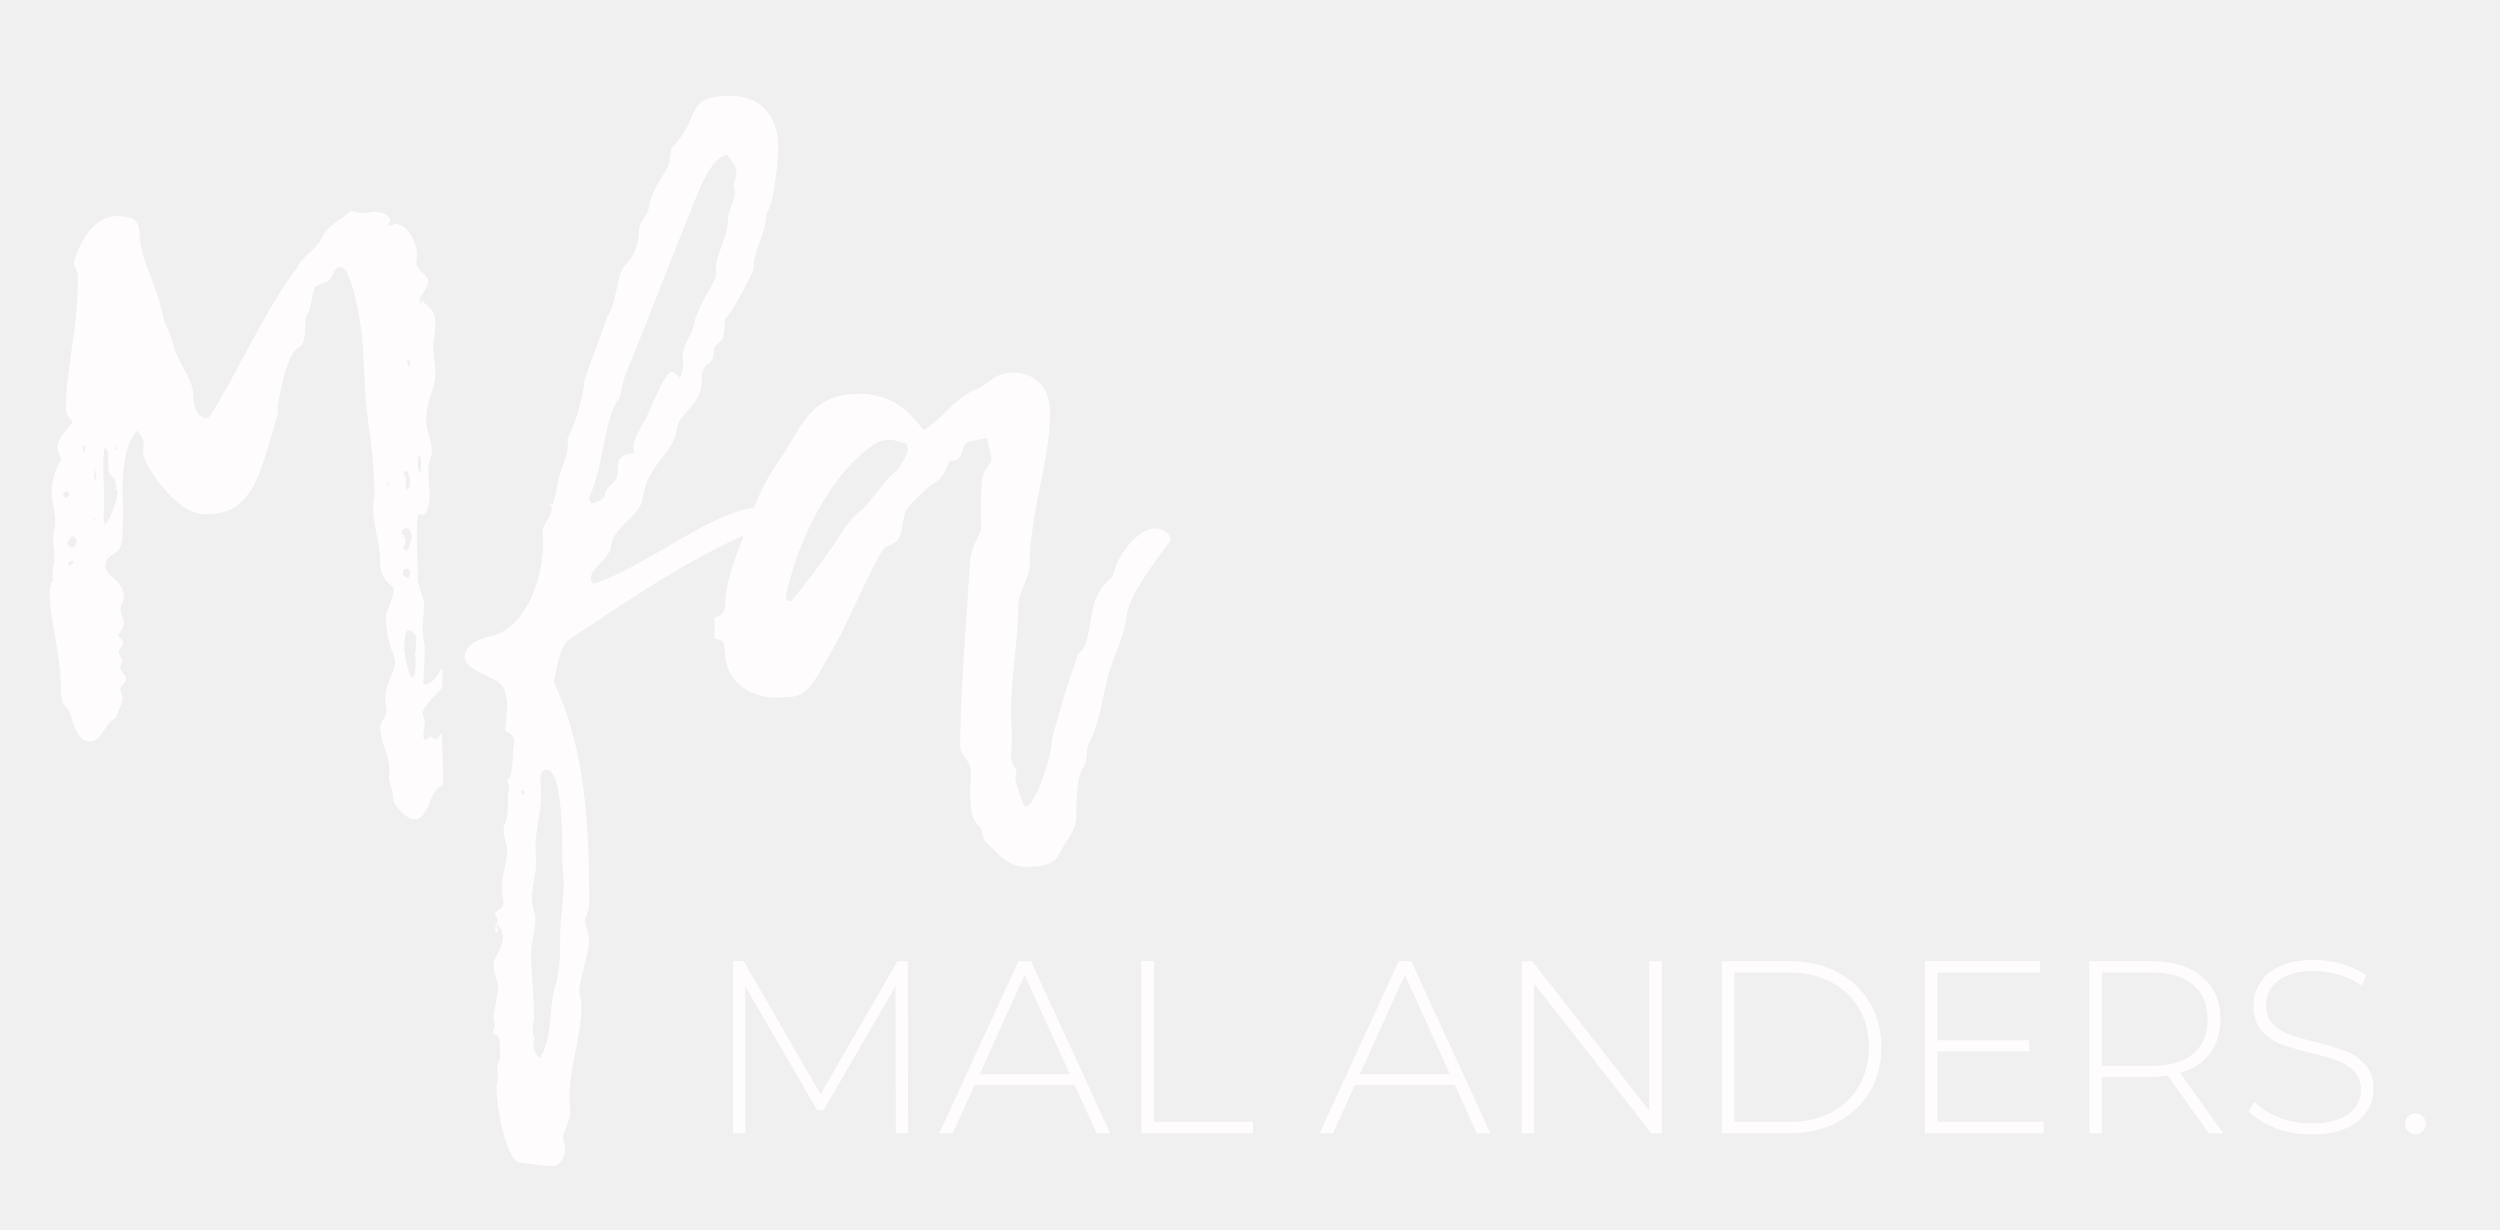
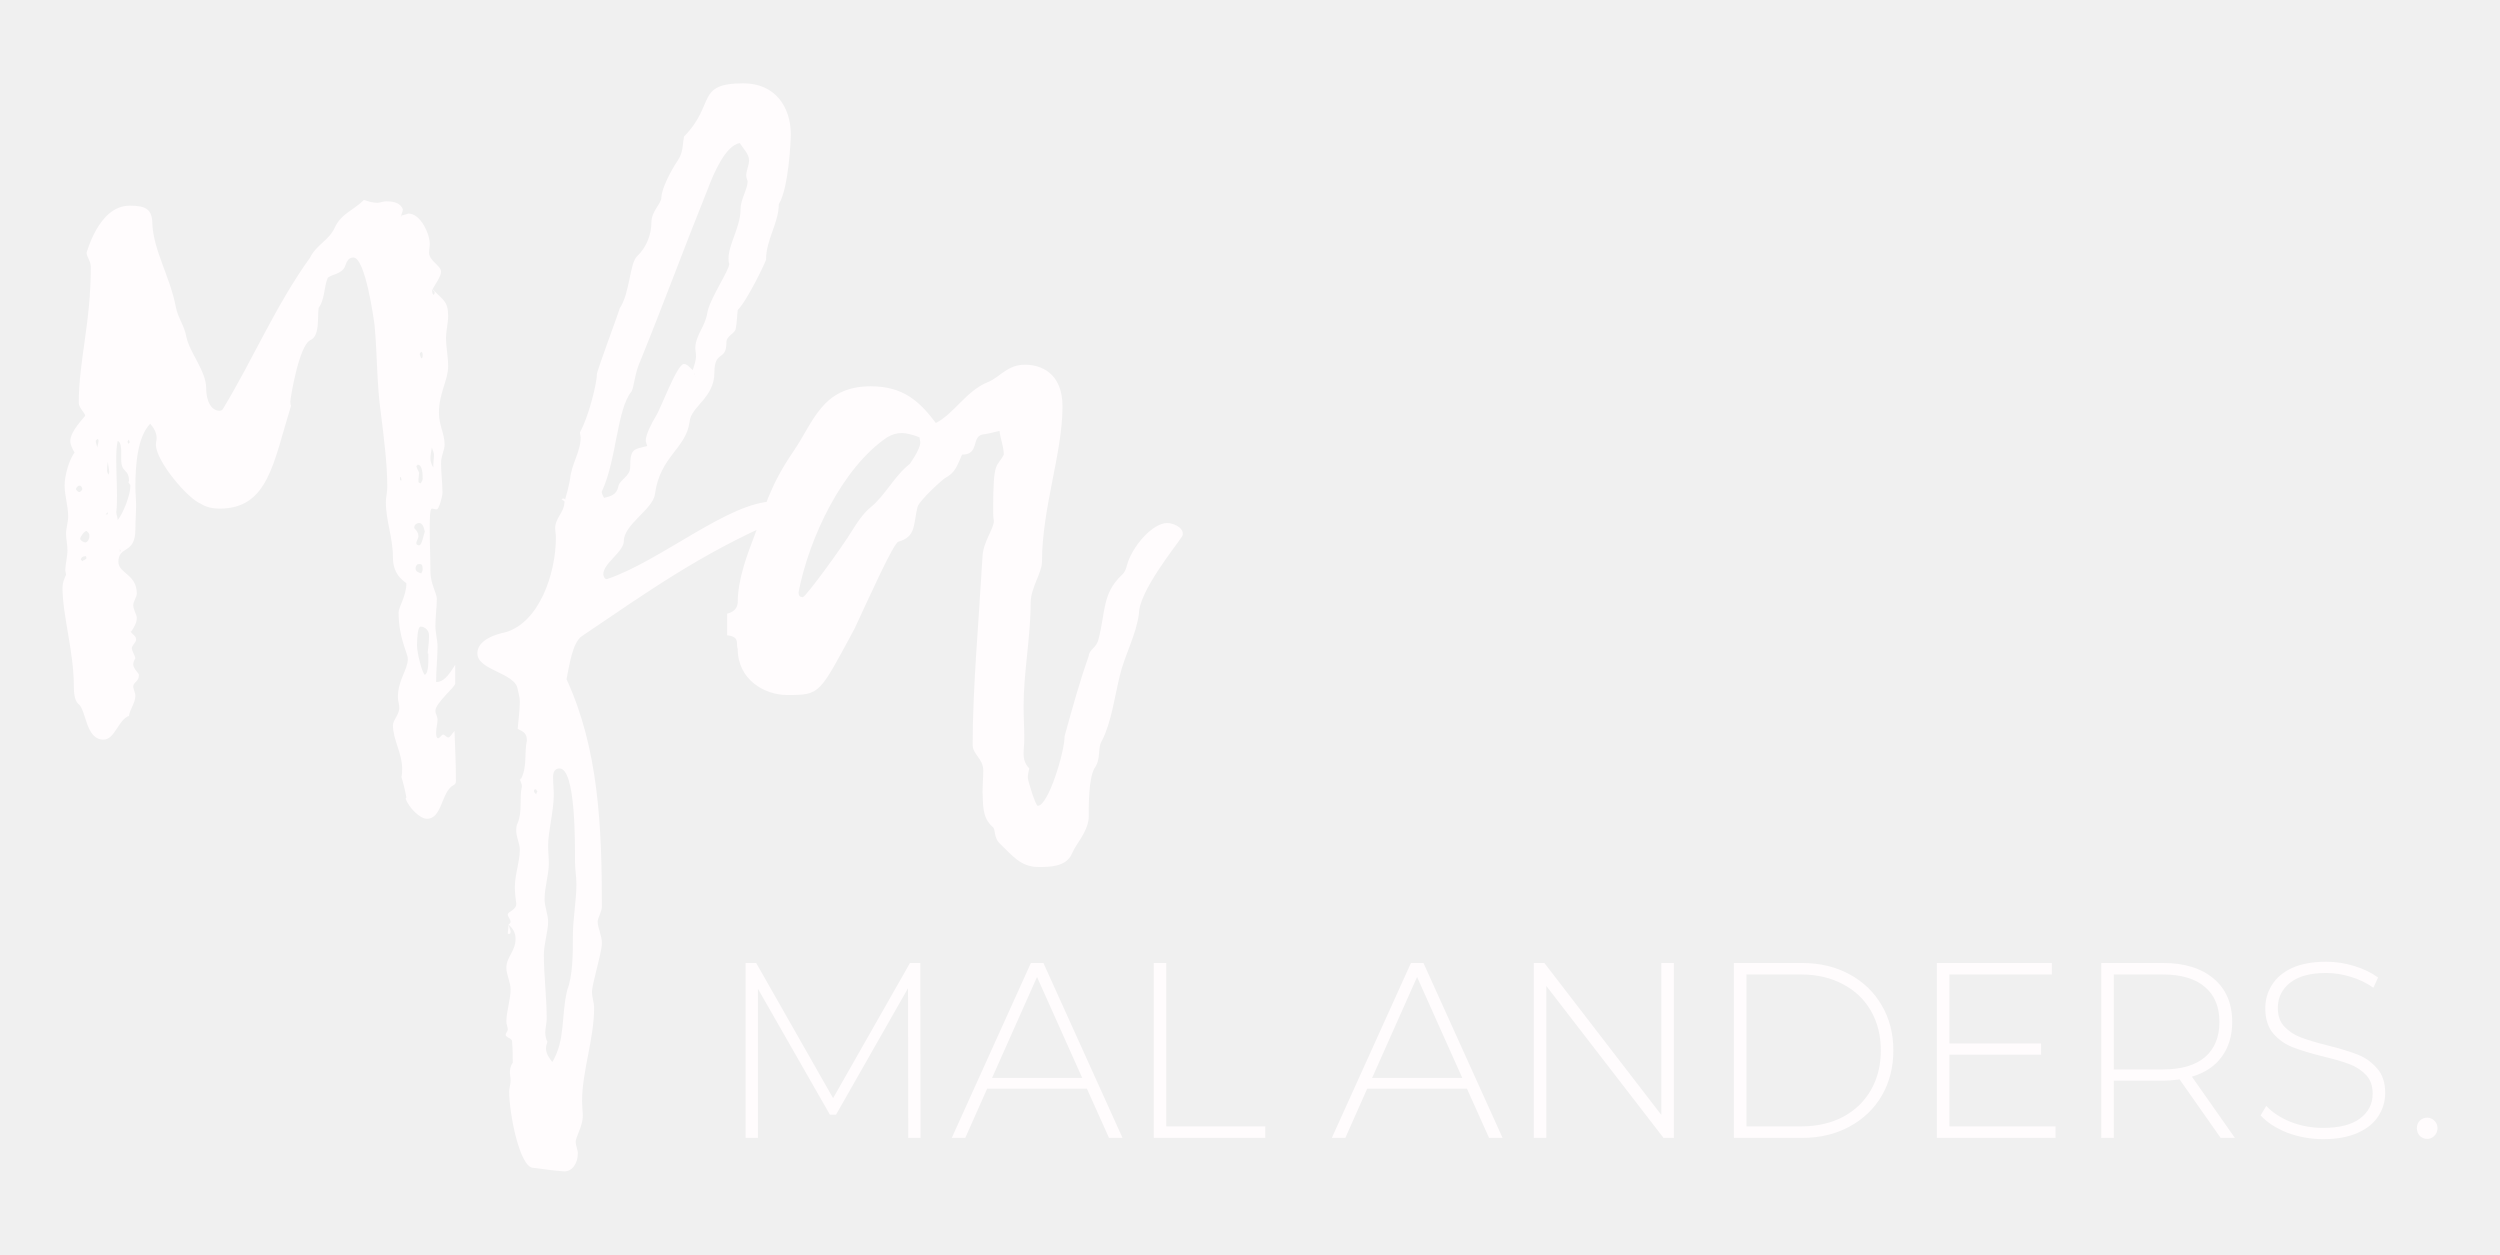
- <svg xmlns="http://www.w3.org/2000/svg" width="1017" height="500" viewBox="0 0 1017 500" fill="none">
-   <g clip-path="url(#clip0)">
-     <path d="M364.4 461L364.3 401.1L335 451.7H332.5L303.2 401.3V461H298.2V391H302.5L333.8 445.1L365.1 391H369.3L369.4 461H364.4ZM437.105 441.3H396.505L387.605 461H382.105L414.305 391H419.405L451.605 461H446.105L437.105 441.3ZM435.205 437L416.805 396.6L398.505 437H435.205ZM464.313 391H469.413V456.4H509.713V461H464.313V391ZM591.793 441.3H551.193L542.293 461H536.793L568.993 391H574.093L606.293 461H600.793L591.793 441.3ZM589.893 437L571.493 396.6L553.193 437H589.893ZM676.001 391V461H671.801L624.101 400.2V461H619.001V391H623.301L670.901 451.8V391H676.001ZM700.446 391H728.146C735.413 391 741.846 392.5 747.446 395.5C753.113 398.5 757.513 402.667 760.646 408C763.779 413.267 765.346 419.267 765.346 426C765.346 432.733 763.779 438.767 760.646 444.1C757.513 449.367 753.113 453.5 747.446 456.5C741.846 459.5 735.413 461 728.146 461H700.446V391ZM727.746 456.4C734.213 456.4 739.913 455.133 744.846 452.6C749.779 450 753.579 446.4 756.246 441.8C758.913 437.2 760.246 431.933 760.246 426C760.246 420.067 758.913 414.8 756.246 410.2C753.579 405.6 749.779 402.033 744.846 399.5C739.913 396.9 734.213 395.6 727.746 395.6H705.546V456.4H727.746ZM831.363 456.4V461H783.063V391H829.863V395.6H788.163V423.2H825.463V427.7H788.163V456.4H831.363ZM898.558 461L881.858 437.6C879.391 437.933 877.124 438.1 875.058 438.1H855.058V461H849.958V391H875.058C883.858 391 890.758 393.1 895.758 397.3C900.758 401.433 903.258 407.2 903.258 414.6C903.258 420.133 901.824 424.8 898.958 428.6C896.158 432.333 892.124 434.967 886.858 436.5L904.358 461H898.558ZM875.058 433.6C882.524 433.6 888.224 431.967 892.158 428.7C896.091 425.367 898.058 420.667 898.058 414.6C898.058 408.533 896.091 403.867 892.158 400.6C888.224 397.267 882.524 395.6 875.058 395.6H855.058V433.6H875.058ZM940.33 461.5C935.197 461.5 930.297 460.633 925.63 458.9C921.03 457.1 917.43 454.8 914.83 452L917.13 448.2C919.597 450.8 922.897 452.933 927.03 454.6C931.23 456.2 935.63 457 940.23 457C946.897 457 951.93 455.733 955.33 453.2C958.73 450.667 960.43 447.367 960.43 443.3C960.43 440.167 959.53 437.667 957.73 435.8C955.93 433.933 953.697 432.5 951.03 431.5C948.364 430.5 944.764 429.467 940.23 428.4C935.097 427.133 930.964 425.9 927.83 424.7C924.764 423.5 922.13 421.667 919.93 419.2C917.797 416.667 916.73 413.3 916.73 409.1C916.73 405.7 917.63 402.6 919.43 399.8C921.23 396.933 923.964 394.667 927.63 393C931.364 391.333 935.997 390.5 941.53 390.5C945.397 390.5 949.197 391.067 952.93 392.2C956.664 393.333 959.897 394.867 962.63 396.8L960.73 400.9C957.93 398.967 954.83 397.5 951.43 396.5C948.097 395.5 944.797 395 941.53 395C935.064 395 930.164 396.3 926.83 398.9C923.497 401.5 921.83 404.867 921.83 409C921.83 412.133 922.73 414.633 924.53 416.5C926.33 418.367 928.564 419.8 931.23 420.8C933.897 421.8 937.53 422.867 942.13 424C947.264 425.267 951.364 426.5 954.43 427.7C957.497 428.9 960.097 430.733 962.23 433.2C964.43 435.6 965.53 438.867 965.53 443C965.53 446.4 964.597 449.5 962.73 452.3C960.93 455.1 958.13 457.333 954.33 459C950.53 460.667 945.864 461.5 940.33 461.5ZM982.621 461.4C981.488 461.4 980.488 461 979.621 460.2C978.821 459.333 978.421 458.3 978.421 457.1C978.421 455.9 978.821 454.9 979.621 454.1C980.488 453.3 981.488 452.9 982.621 452.9C983.754 452.9 984.721 453.3 985.521 454.1C986.388 454.9 986.821 455.9 986.821 457.1C986.821 458.3 986.388 459.333 985.521 460.2C984.721 461 983.754 461.4 982.621 461.4Z" fill="#fffcfd" />
-     <path d="M179.712 298.152C178.56 299.304 177.984 300.744 177.12 300.744C176.544 300.744 175.68 299.592 175.104 299.592C174.528 299.592 173.664 301.032 173.088 301.032C172.512 301.032 172.224 300.456 172.224 298.728C172.224 297 172.8 295.272 172.8 293.544C172.8 292.392 171.936 291.24 171.936 290.088C171.936 286.92 180 280.584 180 279.144C180 277.128 180 274.824 180 271.656C177.12 276.264 175.104 278.568 172.224 278.568C172.224 273.384 172.8 269.064 172.8 264.456C172.8 261.576 171.936 258.984 171.936 256.104C171.936 252.648 172.512 248.616 172.512 245.16C172.512 243.144 169.92 239.112 169.92 234.504C169.92 228.744 169.632 224.136 169.632 217.512C169.632 213.768 169.632 209.16 170.496 209.16C171.072 209.16 171.648 209.448 172.512 209.448C173.376 209.448 174.816 204.264 174.816 202.824C174.816 198.504 174.24 195.048 174.24 191.016C174.24 187.848 175.68 185.832 175.68 183.528C175.68 179.208 173.376 175.752 173.376 170.856C173.376 162.792 177.12 157.896 177.12 152.136C177.12 148.392 176.256 144.36 176.256 140.904C176.256 138.024 177.12 135.144 177.12 131.976C177.12 125.928 174.816 125.64 170.784 121.32C171.936 119.304 174.24 116.136 174.24 114.408C174.24 111.816 169.344 110.088 169.344 106.632C169.344 105.768 169.632 104.328 169.632 103.176C169.632 99.144 165.888 91.08 160.992 91.08C160.128 91.368 158.976 91.656 157.824 91.944C158.112 91.944 158.112 91.944 158.112 92.232H157.824C158.112 91.368 158.688 90.216 158.688 89.352C157.536 86.472 154.368 86.184 151.776 86.184C150.624 86.184 149.472 86.76 148.32 86.76C146.304 86.76 144.576 86.184 142.848 85.608C138.816 89.64 133.632 91.08 131.04 96.552C128.736 101.736 123.552 103.464 120.96 108.648C106.848 127.944 97.632 149.544 85.536 169.128C85.248 169.704 84.672 169.992 84.096 169.992C80.928 169.992 78.624 166.536 78.624 160.776C78.624 154.152 71.712 146.376 70.56 140.328C69.696 135.72 67.104 132.84 66.24 128.232C63.936 116.424 57.312 106.056 56.736 95.4C56.736 89.352 54.144 87.912 47.52 87.912C34.56 87.912 29.952 107.496 29.952 106.632C29.952 108.36 31.68 110.088 31.68 112.392C31.68 135.144 26.784 149.832 26.784 166.824C26.784 168.84 29.376 170.856 29.376 172.008C29.376 172.296 23.328 178.056 23.328 182.088C23.328 183.528 24.192 185.256 25.056 186.696C22.752 189.864 21.024 195.912 21.024 199.944C21.024 203.976 22.464 208.008 22.464 212.328C22.464 214.632 21.6 216.936 21.6 219.24C21.6 221.256 22.176 223.56 22.176 225.864C22.176 228.456 21.312 231.336 21.312 233.928C21.312 234.504 21.6 235.08 21.6 235.656C20.736 237.384 20.16 239.112 20.16 240.84C20.16 251.784 24.768 266.472 24.768 280.008C24.768 282.888 25.056 285.768 26.496 287.208C29.952 289.512 29.376 301.608 36.864 301.608C41.472 301.608 42.912 293.544 47.232 292.104C47.52 289.512 49.824 286.92 49.824 284.04C49.824 282.888 48.96 281.448 48.96 280.296C48.96 278.568 51.264 278.568 51.264 275.688C51.264 275.112 48.96 273.096 48.96 271.656C48.96 270.792 49.248 269.928 49.824 269.064C49.536 267.624 48.384 266.184 48.384 265.032C48.384 263.88 50.112 262.728 50.112 261.576C50.112 259.848 48.384 259.56 47.808 258.12L48.384 258.696L48.096 258.408C49.248 256.68 50.4 254.952 50.4 252.936C50.4 251.496 48.96 249.768 48.96 247.752C48.96 246.312 50.4 244.584 50.4 243.144C50.4 235.368 42.912 235.08 42.912 230.472C42.912 223.848 49.824 227.592 49.824 217.512C49.824 214.344 50.112 210.888 50.112 207.72C50.112 205.416 49.824 202.824 49.824 200.52C49.824 191.592 50.688 180.36 55.872 175.176C57.312 176.904 58.464 178.632 58.464 180.936C58.464 181.8 58.176 182.664 58.176 183.528C58.176 190.152 71.136 205.128 76.32 207.144C78.624 208.584 81.216 209.16 84.096 209.16C103.968 209.16 105.984 190.728 113.184 167.976C112.896 167.4 112.896 166.824 112.896 166.248C112.896 165.096 116.352 144.072 120.96 141.768C124.992 140.04 123.84 133.128 124.416 128.808C127.008 125.352 126.432 120.744 128.16 116.712C130.176 115.272 133.632 115.272 135.072 112.392C135.648 110.952 136.224 108.648 138.528 108.648C143.424 108.648 146.88 133.416 147.168 135.72C148.32 147.528 148.032 159.336 149.76 171.144C150.912 180.36 152.352 191.016 152.352 200.52C152.352 202.536 151.776 204.552 151.776 206.568C151.776 214.056 154.656 220.68 154.656 228.744C154.656 236.52 160.128 238.536 160.128 239.112C160.128 244.008 156.96 248.616 156.96 250.632C156.96 261.288 160.704 266.76 160.704 269.352C160.704 273.672 156.672 277.704 156.672 284.616C156.672 286.056 157.248 287.496 157.248 288.936C157.248 291.528 154.656 293.832 154.656 295.848C154.656 301.608 158.4 307.08 158.4 313.128C158.4 314.28 158.4 315.432 158.112 316.584C158.688 318.312 160.128 323.784 160.128 325.224V324.936C159.84 324.936 159.84 325.224 159.84 325.224C160.992 328.68 165.6 333.288 168.48 333.288C174.816 333.288 174.24 322.344 179.424 319.752C180 319.464 180.288 318.888 180.288 318.312C180.288 311.688 180 305.352 179.712 298.152ZM171.36 123.624C170.496 123.336 170.784 122.472 170.496 121.32C171.072 121.896 171.648 122.184 171.648 122.76C171.648 123.048 171.36 123.336 171.36 123.624ZM170.496 184.68C171.072 186.408 171.36 186.984 171.36 187.56C171.36 189 171.072 190.44 171.072 192.744C170.208 191.304 169.92 190.152 169.92 189C169.92 187.56 170.208 186.408 170.496 184.68ZM25.632 201.384C25.632 200.808 26.496 199.944 27.072 199.944C27.648 199.944 28.224 200.52 28.224 201.384C28.224 201.672 27.36 202.536 27.072 202.536C26.496 202.536 25.92 201.96 25.632 201.384ZM28.512 229.896C28.512 229.896 28.512 230.184 28.224 230.184C28.224 230.184 27.936 229.896 27.648 229.608C27.648 228.744 28.512 228.168 29.664 228.168C29.664 228.168 29.952 228.744 29.952 229.032C29.664 229.32 29.088 229.896 28.512 229.896ZM29.376 222.696C28.8 222.696 27.36 221.832 27.36 221.256C27.36 220.392 29.088 218.088 29.952 218.088C30.816 218.952 31.104 218.952 31.104 220.104C31.104 221.544 30.24 222.696 29.376 222.696ZM34.272 184.68C34.272 184.104 33.696 182.952 33.696 182.088C33.696 181.8 34.272 181.512 34.272 181.224C34.56 181.512 34.848 181.512 34.848 181.8C34.848 182.664 34.56 183.528 34.272 184.68ZM36.288 212.04H36.576H36.288ZM38.016 211.464C38.016 211.464 38.016 211.464 37.728 211.464C38.016 211.176 38.304 210.888 38.304 210.6C38.592 210.888 38.592 210.888 38.592 211.176C38.592 211.464 38.592 211.464 38.016 211.464ZM38.88 195.624C38.592 195.048 38.304 194.472 38.304 193.896C38.304 193.032 38.304 192.168 38.592 190.44C38.88 192.456 39.168 193.608 39.168 194.472C39.168 195.048 38.88 195.336 38.88 195.624ZM47.232 181.512C47.232 182.088 47.52 182.376 47.52 182.664C47.52 182.664 47.232 182.952 46.944 183.24C46.944 182.952 46.656 182.664 46.656 182.376C46.656 182.088 46.944 181.8 47.232 181.512ZM43.488 226.44C43.488 226.152 43.488 225.576 43.488 225.288C43.488 225.576 43.776 225.864 43.776 225.864C43.776 226.152 43.776 226.44 43.488 226.44ZM42.624 213.768C42.624 212.616 42.048 211.464 42.048 210.6C42.336 208.296 42.336 206.28 42.336 203.976C42.336 199.368 42.048 194.76 42.048 189.864C42.048 186.984 42.048 184.68 42.624 182.088C43.776 182.376 44.064 184.392 44.064 186.408C44.064 187.56 44.064 188.712 44.064 189.576C44.064 195.048 47.232 193.032 47.232 198.216L46.944 198.504C47.232 199.08 47.808 199.656 47.808 199.944C47.808 203.688 44.928 210.888 42.624 213.768ZM158.112 197.928C157.536 197.928 157.536 197.64 157.536 197.352C157.536 197.064 157.536 196.776 157.536 196.488C158.112 196.488 158.112 197.64 158.112 197.928ZM166.176 146.376C166.752 146.664 166.752 147.24 166.752 147.816C166.752 148.392 166.752 148.968 166.176 148.968C165.888 148.392 165.6 147.816 165.6 147.24C165.6 146.952 165.888 146.664 166.176 146.376ZM164.736 191.592C166.752 191.592 166.752 195.624 166.752 197.352C166.752 197.928 165.888 199.08 165.888 199.08C165.312 198.792 165.024 198.792 165.024 198.216C165.024 196.776 165.312 195.336 165.312 194.76C164.736 193.608 164.448 193.032 164.16 192.168L164.736 191.592ZM163.872 215.496C164.16 215.208 164.736 214.92 165.312 214.92C166.752 214.92 167.328 216.936 167.616 218.376C167.04 219.816 166.464 223.848 165.312 223.848C164.736 223.848 164.16 223.56 164.16 222.984C164.16 222.12 165.024 221.256 165.024 220.104C165.024 218.952 164.448 218.088 163.296 216.936C163.296 216.936 163.296 215.784 163.872 215.496ZM164.448 231.624C164.448 231.336 165.6 231.336 165.6 231.336C166.464 231.336 166.752 231.912 166.752 233.352C166.752 233.928 166.464 234.504 166.176 235.08C165.312 234.792 163.872 234.504 163.872 233.064C163.872 232.488 164.16 231.912 164.448 231.624ZM169.056 267.336C169.056 269.64 169.344 274.824 167.616 275.688C166.464 274.824 164.448 266.76 164.448 263.88C164.448 261.288 164.736 256.392 165.888 256.392C167.904 256.392 169.344 258.12 169.344 259.848C169.344 262.152 169.056 264.744 168.768 267.048C169.056 267.048 169.056 267.336 169.056 267.336ZM224.435 206.568C224.435 210.6 220.691 212.904 220.691 216.936C220.691 218.088 220.979 219.528 220.979 220.68C220.979 235.368 214.067 254.952 200.243 258.696C197.075 259.272 189.011 261.576 189.011 267.048C189.011 273.96 204.563 274.824 205.427 281.448C205.715 282.888 206.291 284.616 206.291 286.344C206.291 289.8 205.715 293.832 205.427 297.288C207.731 298.44 209.171 299.016 209.171 301.896C208.019 307.368 209.459 312.552 206.579 317.736L206.291 317.448C206.579 318.312 207.155 319.464 207.155 320.328C206.003 325.224 207.443 330.12 205.427 335.016C204.851 335.88 204.851 337.032 204.851 338.184C204.851 340.776 206.291 343.08 206.291 345.672C206.291 350.568 204.275 355.464 204.275 360.648C204.275 362.952 204.563 364.968 204.851 367.272C204.851 369.864 201.395 370.44 201.395 371.592C201.395 372.456 202.547 373.608 202.547 374.472C202.547 374.76 202.259 375.336 201.683 375.624C203.699 377.352 204.563 379.08 204.563 381.384C204.563 386.28 200.819 388.584 200.819 392.904C200.819 395.784 202.547 398.664 202.547 401.544C202.547 405.576 200.819 410.472 200.819 414.504C200.819 415.656 201.395 416.52 201.395 417.672C201.395 418.248 200.531 419.112 200.531 419.688C200.531 420.84 203.123 421.128 203.123 422.28C203.411 425.16 203.411 428.04 203.411 430.92C202.547 432.072 202.259 433.512 202.259 434.664C202.259 435.816 202.547 436.968 202.547 438.12C202.547 439.56 201.971 441 201.971 442.44C201.971 451.368 206.291 472.968 211.763 472.968C216.083 473.544 220.115 474.12 224.435 474.408C227.603 474.408 229.907 471.24 229.907 467.208C229.907 465.768 229.043 464.04 229.043 462.6C229.043 460.584 231.923 456.264 231.923 452.232C231.923 450.216 231.635 448.2 231.635 446.184C231.635 434.376 236.531 421.416 236.531 409.032C236.531 406.728 235.667 404.712 235.667 402.696C235.667 399.24 239.699 386.856 239.699 383.112C239.699 379.944 237.971 376.776 237.971 374.472C237.971 373.032 239.699 370.44 239.699 368.424C239.699 335.88 238.259 305.064 225.299 277.416C226.451 272.232 227.603 262.728 231.635 260.136C258.131 242.568 279.731 227.304 310.835 214.056C312.851 213.48 314.867 212.04 314.867 210.024C314.867 208.296 311.987 206.28 309.683 206.28C291.539 206.28 263.603 230.184 241.715 237.384C240.563 237.384 240.275 235.656 240.275 235.368C240.275 231.048 248.627 226.44 248.627 222.12C248.627 215.496 260.435 209.448 261.299 203.4C263.315 188.136 273.971 185.256 275.411 174.312C275.987 168.264 285.491 164.808 285.491 154.728C285.491 145.512 290.387 150.408 290.387 142.632C290.387 140.04 293.267 139.464 294.131 137.448C294.707 134.568 294.707 131.688 294.995 129.672C299.027 125.64 306.515 110.088 306.515 109.512C306.515 101.448 311.699 94.824 311.699 87.336C315.731 81 316.595 61.704 316.595 59.4C316.595 48.456 310.259 38.952 297.299 38.952C277.715 38.952 286.067 47.304 273.107 60.264C272.531 63.432 272.819 66.312 270.803 69.48C269.939 70.632 264.179 79.56 263.891 84.744C263.891 87.048 259.859 90.216 259.859 94.536C259.859 99.432 257.843 104.616 254.099 108.072C250.931 110.952 251.219 122.76 246.899 129.096C247.475 128.232 237.395 154.728 237.683 155.304C237.683 159.048 234.227 172.584 230.771 178.632C230.771 179.496 231.059 180.072 231.059 180.648C231.059 186.408 227.315 191.304 226.739 197.352C226.163 200.52 225.299 203.688 224.435 206.568ZM276.851 153.864C275.699 153 274.547 151.272 273.107 151.272C270.227 151.272 263.603 169.416 261.587 172.296C260.147 174.6 257.555 179.496 257.555 181.8C257.555 182.376 257.843 183.24 258.131 184.104C252.947 185.544 251.219 184.68 251.219 192.456C251.219 196.488 246.899 197.352 246.323 200.52C245.747 203.4 243.443 204.264 240.563 204.84C240.275 204.264 239.411 202.824 239.699 202.248C245.747 189.576 245.747 169.416 251.795 162.216C252.659 160.776 253.235 154.728 254.963 150.984C264.755 127.368 272.531 106.344 282.899 81C285.203 74.952 290.099 63.72 295.859 62.856C297.011 64.872 299.603 67.176 299.603 69.768C299.603 71.784 298.451 73.8 298.451 75.816C298.451 76.68 298.739 77.256 299.027 78.12C299.027 81.288 296.147 85.32 296.147 89.352C296.147 96.264 291.251 103.464 291.251 108.936C291.251 109.8 291.251 110.376 291.539 111.24C291.539 113.832 283.475 125.352 282.611 130.824C281.747 136.296 278.003 139.464 277.715 144.648C277.715 145.8 278.003 146.952 278.003 148.104C278.003 150.12 277.139 152.136 276.563 154.152C277.139 154.728 277.427 155.304 277.715 155.88C277.715 155.88 277.715 156.168 277.427 156.456C277.427 155.592 277.139 154.728 276.851 153.864ZM219.539 430.632C218.099 428.904 216.947 427.176 216.947 425.16C216.947 424.296 217.235 423.432 217.523 422.568C216.947 421.416 216.659 420.264 216.659 418.824C216.659 417.096 217.235 415.08 217.235 413.352C217.235 404.424 216.083 396.36 216.083 387.72C216.083 383.4 217.811 378.216 217.811 374.472C217.811 371.592 216.371 368.424 216.371 365.544C216.371 360.648 218.099 355.752 218.099 351.144C218.099 348.84 217.811 346.248 217.811 343.944C217.811 338.472 220.115 330.12 220.115 323.784C220.115 321.48 219.827 318.888 219.827 316.584C219.827 314.856 220.403 313.128 222.419 313.128C229.043 313.128 228.755 342.792 228.755 350.568C228.755 353.448 229.331 356.328 229.331 359.496C229.331 366.12 227.891 373.032 227.891 380.52C227.891 387.144 227.891 396.072 225.587 401.832C222.995 412.488 225.011 421.416 219.539 430.632ZM213.491 322.344C213.203 322.632 213.203 322.92 212.915 323.496C212.339 322.92 212.051 322.632 212.051 322.056C212.051 321.768 212.339 321.48 212.627 321.48C213.203 321.48 212.915 322.056 213.491 322.344ZM201.683 375.624C201.683 377.064 201.395 378.504 201.395 379.08C201.395 379.368 201.683 379.368 201.683 379.368C202.259 379.368 202.547 379.368 202.547 378.216C202.259 377.352 201.971 376.488 201.683 375.624ZM206.291 317.448C206.579 317.448 206.867 317.448 206.867 317.448C206.867 317.16 206.867 317.16 206.579 317.16C206.579 317.16 206.579 317.16 206.579 317.736L206.291 317.448ZM224.723 206.568H224.435C224.435 206.28 224.723 205.992 224.723 205.704C224.723 205.416 224.435 205.128 224.147 205.128C223.859 205.128 223.571 205.128 223.283 205.416C223.859 205.704 224.147 205.992 224.723 206.568ZM276.563 154.152C276.851 154.728 277.715 155.88 277.715 155.88C277.715 156.168 277.715 156.168 277.427 156.456C277.427 155.592 277.139 154.728 276.851 153.864L276.563 154.152ZM290.666 259.848C296.138 260.424 294.122 263.304 294.986 265.32C294.986 277.416 305.642 283.752 315.146 283.752C328.682 283.752 328.106 283.464 342.506 257.256C348.266 245.16 358.346 222.984 360.362 222.408C367.562 220.392 366.41 215.784 368.138 208.584C368.714 205.992 379.082 196.776 379.658 196.776C383.402 194.76 384.266 192.168 386.282 187.56C393.482 187.56 390.026 180.36 394.634 179.496C396.938 179.208 398.954 178.632 401.546 178.056C401.834 181.224 403.274 184.104 403.274 187.56C400.394 193.032 398.954 189.288 398.954 209.448C398.954 210.888 398.954 212.616 399.242 214.056C399.242 217.224 394.922 222.408 394.634 228.168C393.194 252.648 390.602 281.16 390.602 303.624C390.602 307.656 394.922 309.096 394.922 313.992C394.922 316.872 394.634 319.752 394.634 322.632C394.922 327.528 394.346 332.712 398.666 336.456C400.106 337.32 398.954 340.776 401.834 343.368C406.73 347.976 410.186 352.584 417.386 352.584C421.706 352.584 428.618 352.584 430.922 347.4C432.938 342.792 436.97 339.336 437.834 333.288C437.834 327.24 437.834 317.448 440.138 313.128C443.018 309.384 441.29 304.776 443.306 301.896C447.05 294.696 448.49 284.04 450.506 275.976C452.522 267.624 457.13 259.848 458.282 251.208C458.282 242.28 473.546 223.848 475.562 220.68C475.85 220.392 476.138 219.816 476.138 219.24C476.138 216.36 471.818 214.92 469.802 214.92C463.754 214.92 455.402 224.424 453.386 231.912C453.098 233.064 452.522 234.792 451.37 235.656C443.306 243.144 444.746 250.344 441.866 261.288C441.002 265.032 438.122 265.32 437.834 268.2C434.09 278.568 431.21 288.936 428.042 300.168C428.042 306.504 421.418 328.104 417.098 328.104C416.234 328.104 413.066 318.024 413.066 316.872C413.066 315.72 413.354 314.28 413.642 313.128C411.914 311.4 411.338 309.384 411.338 307.368C411.338 305.64 411.626 303.336 411.626 301.32C411.626 297 411.338 292.68 411.338 288.072C411.338 274.824 414.218 260.136 414.218 246.888C414.218 240.84 418.826 234.792 418.826 230.472C418.826 208.872 427.178 186.984 427.178 168.264C427.178 154.728 418.25 151.56 411.914 151.56C404.714 151.56 401.834 156.456 396.938 158.472C388.01 161.928 383.114 171.144 375.626 174.888C369.002 166.248 362.378 160.2 349.13 160.2C329.258 160.2 325.802 174.6 317.738 186.12C307.658 200.52 305.642 210.024 302.186 218.952C298.73 227.88 294.986 237.384 294.986 246.888C294.698 249.48 292.97 250.632 290.666 251.208V259.848ZM369.002 180.648C369.002 181.512 369.29 182.088 369.29 182.664C369.29 185.544 364.97 191.304 364.97 191.304C358.634 196.2 355.178 203.688 349.13 208.584C345.962 211.176 343.658 214.632 341.642 217.8C337.61 224.424 322.634 244.584 321.482 244.584C320.042 244.584 319.754 243.72 319.754 242.568C324.074 220.68 337.61 192.744 355.754 180.648C357.77 179.496 359.498 178.92 361.802 178.92C363.818 178.92 366.986 179.784 369.002 180.648Z" fill="#fffcfd" />
-   </g>
-   <defs>
-     <clipPath id="clip0">
-       <rect width="1017" height="500" fill="white" />
-     </clipPath>
-   </defs>
+ <svg xmlns="http://www.w3.org/2000/svg" width="600" height="301" viewBox="0 0 600 301" fill="none">
+   <path d="M217.984 273.095L217.925 237.174L200.648 267.518H199.174L181.897 237.294V273.095H178.949V231.117H181.484L199.941 263.56L218.397 231.117H220.873L220.932 273.095H217.984ZM260.855 261.281H236.915L231.667 273.095H228.424L247.411 231.117H250.418L269.405 273.095H266.162L260.855 261.281ZM259.735 258.703L248.885 234.475L238.094 258.703H259.735ZM276.899 231.117H279.906V270.336H303.669V273.095H276.899V231.117ZM352.068 261.281H328.128L322.88 273.095H319.637L338.624 231.117H341.631L360.618 273.095H357.375L352.068 261.281ZM350.948 258.703L340.098 234.475L329.307 258.703H350.948ZM401.722 231.117V273.095H399.246L371.119 236.634V273.095H368.112V231.117H370.647L398.715 267.578V231.117H401.722ZM416.136 231.117H432.47C436.755 231.117 440.548 232.017 443.85 233.816C447.192 235.615 449.787 238.114 451.634 241.312C453.481 244.47 454.405 248.068 454.405 252.106C454.405 256.144 453.481 259.762 451.634 262.96C449.787 266.119 447.192 268.597 443.85 270.396C440.548 272.195 436.755 273.095 432.47 273.095H416.136V231.117ZM432.234 270.336C436.047 270.336 439.409 269.577 442.317 268.058C445.226 266.498 447.467 264.34 449.039 261.581C450.612 258.822 451.398 255.664 451.398 252.106C451.398 248.548 450.612 245.39 449.039 242.631C447.467 239.873 445.226 237.733 442.317 236.214C439.409 234.655 436.047 233.876 432.234 233.876H419.144V270.336H432.234ZM493.333 270.336V273.095H464.852V231.117H492.448V233.876H467.86V250.427H489.854V253.125H467.86V270.336H493.333ZM532.955 273.095L523.108 259.062C521.653 259.262 520.316 259.362 519.098 259.362H507.305V273.095H504.298V231.117H519.098C524.287 231.117 528.356 232.376 531.304 234.895C534.252 237.374 535.726 240.832 535.726 245.27C535.726 248.588 534.881 251.386 533.191 253.665C531.54 255.904 529.161 257.483 526.056 258.403L536.375 273.095H532.955ZM519.098 256.664C523.5 256.664 526.861 255.684 529.181 253.725C531.5 251.726 532.66 248.908 532.66 245.27C532.66 241.631 531.5 238.833 529.181 236.874C526.861 234.875 523.5 233.876 519.098 233.876H507.305V256.664H519.098ZM557.586 273.395C554.559 273.395 551.67 272.875 548.918 271.836C546.206 270.756 544.083 269.377 542.55 267.698L543.906 265.419C545.361 266.978 547.307 268.257 549.744 269.257C552.22 270.216 554.815 270.696 557.527 270.696C561.458 270.696 564.426 269.936 566.431 268.417C568.436 266.898 569.438 264.919 569.438 262.481C569.438 260.602 568.908 259.103 567.846 257.983C566.785 256.863 565.468 256.004 563.896 255.404C562.323 254.805 560.201 254.185 557.527 253.545C554.5 252.785 552.063 252.046 550.215 251.326C548.408 250.607 546.854 249.508 545.557 248.028C544.299 246.509 543.67 244.49 543.67 241.971C543.67 239.932 544.201 238.073 545.262 236.394C546.324 234.675 547.936 233.316 550.097 232.316C552.299 231.317 555.031 230.817 558.294 230.817C560.574 230.817 562.815 231.157 565.016 231.837C567.218 232.516 569.124 233.436 570.736 234.595L569.615 237.054C567.964 235.895 566.136 235.015 564.131 234.415C562.166 233.816 560.22 233.516 558.294 233.516C554.481 233.516 551.592 234.295 549.626 235.855C547.66 237.414 546.677 239.433 546.677 241.911C546.677 243.79 547.208 245.289 548.27 246.409C549.331 247.529 550.648 248.388 552.22 248.988C553.793 249.587 555.935 250.227 558.648 250.907C561.675 251.666 564.092 252.406 565.9 253.125C567.709 253.845 569.242 254.944 570.5 256.424C571.797 257.863 572.446 259.822 572.446 262.301C572.446 264.34 571.895 266.199 570.794 267.878C569.733 269.557 568.082 270.896 565.841 271.896C563.601 272.895 560.849 273.395 557.586 273.395ZM582.523 273.335C581.855 273.335 581.266 273.095 580.754 272.615C580.283 272.095 580.047 271.476 580.047 270.756C580.047 270.037 580.283 269.437 580.754 268.957C581.266 268.477 581.855 268.237 582.523 268.237C583.191 268.237 583.762 268.477 584.233 268.957C584.745 269.437 585 270.037 585 270.756C585 271.476 584.745 272.095 584.233 272.615C583.762 273.095 583.191 273.335 582.523 273.335Z" fill="#FFFCFD" />
+   <path d="M109.081 175.438C108.402 176.129 108.062 176.992 107.553 176.992C107.213 176.992 106.704 176.301 106.364 176.301C106.024 176.301 105.515 177.165 105.175 177.165C104.836 177.165 104.666 176.819 104.666 175.783C104.666 174.747 105.005 173.711 105.005 172.674C105.005 171.984 104.496 171.293 104.496 170.602C104.496 168.702 109.251 164.903 109.251 164.039C109.251 162.83 109.251 161.448 109.251 159.549C107.553 162.312 106.364 163.694 104.666 163.694C104.666 160.585 105.005 157.994 105.005 155.231C105.005 153.504 104.496 151.949 104.496 150.222C104.496 148.15 104.836 145.732 104.836 143.659C104.836 142.45 103.307 140.033 103.307 137.269C103.307 133.815 103.137 131.052 103.137 127.079C103.137 124.834 103.137 122.071 103.647 122.071C103.987 122.071 104.326 122.244 104.836 122.244C105.345 122.244 106.194 119.135 106.194 118.271C106.194 115.681 105.855 113.608 105.855 111.19C105.855 109.29 106.704 108.081 106.704 106.7C106.704 104.109 105.345 102.037 105.345 99.101C105.345 94.265 107.553 91.329 107.553 87.874C107.553 85.629 107.043 83.211 107.043 81.139C107.043 79.412 107.553 77.685 107.553 75.785C107.553 72.158 106.194 71.985 103.817 69.395C104.496 68.186 105.855 66.286 105.855 65.25C105.855 63.695 102.968 62.659 102.968 60.587C102.968 60.068 103.137 59.205 103.137 58.514C103.137 56.096 100.93 51.26 98.043 51.26C97.533 51.433 96.854 51.606 96.175 51.778C96.345 51.778 96.345 51.778 96.345 51.951H96.175C96.345 51.433 96.684 50.742 96.684 50.224C96.005 48.497 94.137 48.324 92.609 48.324C91.929 48.324 91.25 48.67 90.571 48.67C89.382 48.67 88.363 48.324 87.344 47.979C84.966 50.397 81.91 51.26 80.381 54.542C79.023 57.651 75.966 58.687 74.438 61.795C66.116 73.367 60.682 86.32 53.55 98.064C53.38 98.41 53.04 98.582 52.7 98.582C50.832 98.582 49.474 96.51 49.474 93.056C49.474 89.084 45.398 84.42 44.719 80.793C44.209 78.03 42.681 76.303 42.172 73.54C40.813 66.459 36.907 60.241 36.567 53.851C36.567 50.224 35.039 49.361 31.133 49.361C23.491 49.361 20.774 61.105 20.774 60.587C20.774 61.623 21.793 62.659 21.793 64.041C21.793 77.685 18.906 86.493 18.906 96.683C18.906 97.892 20.434 99.101 20.434 99.791C20.434 99.964 16.868 103.418 16.868 105.836C16.868 106.7 17.378 107.736 17.887 108.6C16.528 110.499 15.509 114.126 15.509 116.544C15.509 118.962 16.359 121.38 16.359 123.971C16.359 125.352 15.849 126.734 15.849 128.116C15.849 129.325 16.189 130.706 16.189 132.088C16.189 133.642 15.679 135.369 15.679 136.924C15.679 137.269 15.849 137.615 15.849 137.96C15.34 138.996 15 140.033 15 141.069C15 147.632 17.717 156.44 17.717 164.557C17.717 166.284 17.887 168.011 18.736 168.875C20.774 170.257 20.434 177.51 24.85 177.51C27.567 177.51 28.416 172.674 30.963 171.811C31.133 170.257 32.492 168.702 32.492 166.975C32.492 166.284 31.982 165.421 31.982 164.73C31.982 163.694 33.341 163.694 33.341 161.967C33.341 161.621 31.982 160.412 31.982 159.549C31.982 159.03 32.152 158.512 32.492 157.994C32.322 157.131 31.642 156.267 31.642 155.576C31.642 154.885 32.661 154.195 32.661 153.504C32.661 152.468 31.642 152.295 31.303 151.431L31.642 151.777L31.473 151.604C32.152 150.568 32.831 149.531 32.831 148.323C32.831 147.459 31.982 146.423 31.982 145.214C31.982 144.35 32.831 143.314 32.831 142.45C32.831 137.787 28.416 137.615 28.416 134.851C28.416 130.879 32.492 133.124 32.492 127.079C32.492 125.18 32.661 123.107 32.661 121.207C32.661 119.826 32.492 118.271 32.492 116.89C32.492 111.536 33.001 104.8 36.058 101.691C36.907 102.727 37.586 103.764 37.586 105.145C37.586 105.663 37.416 106.182 37.416 106.7C37.416 110.672 45.058 119.653 48.115 120.862C49.474 121.725 51.002 122.071 52.7 122.071C64.418 122.071 65.607 111.017 69.852 97.374C69.683 97.028 69.683 96.683 69.683 96.337C69.683 95.646 71.72 83.039 74.438 81.657C76.815 80.621 76.136 76.476 76.475 73.885C78.004 71.813 77.664 69.049 78.683 66.631C79.872 65.768 81.91 65.768 82.759 64.041C83.099 63.177 83.438 61.795 84.797 61.795C87.684 61.795 89.722 76.648 89.891 78.03C90.571 85.111 90.401 92.192 91.42 99.273C92.099 104.8 92.948 111.19 92.948 116.89C92.948 118.099 92.609 119.307 92.609 120.516C92.609 125.007 94.307 128.979 94.307 133.815C94.307 138.478 97.533 139.687 97.533 140.033C97.533 142.969 95.665 145.732 95.665 146.941C95.665 153.331 97.873 156.613 97.873 158.167C97.873 160.758 95.496 163.175 95.496 167.32C95.496 168.184 95.835 169.048 95.835 169.911C95.835 171.465 94.307 172.847 94.307 174.056C94.307 177.51 96.514 180.792 96.514 184.419C96.514 185.109 96.514 185.8 96.345 186.491C96.684 187.527 97.533 190.809 97.533 191.672V191.5C97.364 191.5 97.364 191.672 97.364 191.672C98.043 193.745 100.76 196.508 102.458 196.508C106.194 196.508 105.855 189.945 108.911 188.391C109.251 188.218 109.421 187.873 109.421 187.527C109.421 183.555 109.251 179.756 109.081 175.438ZM104.156 70.776C103.647 70.604 103.817 70.085 103.647 69.395C103.987 69.74 104.326 69.913 104.326 70.258C104.326 70.431 104.156 70.604 104.156 70.776ZM103.647 107.391C103.987 108.427 104.156 108.772 104.156 109.118C104.156 109.981 103.987 110.845 103.987 112.226C103.477 111.363 103.307 110.672 103.307 109.981C103.307 109.118 103.477 108.427 103.647 107.391ZM18.227 117.408C18.227 117.062 18.736 116.544 19.076 116.544C19.415 116.544 19.755 116.89 19.755 117.408C19.755 117.58 19.245 118.099 19.076 118.099C18.736 118.099 18.396 117.753 18.227 117.408ZM19.925 134.506C19.925 134.506 19.925 134.679 19.755 134.679C19.755 134.679 19.585 134.506 19.415 134.333C19.415 133.815 19.925 133.47 20.604 133.47C20.604 133.47 20.774 133.815 20.774 133.988C20.604 134.16 20.265 134.506 19.925 134.506ZM20.434 130.188C20.095 130.188 19.245 129.67 19.245 129.325C19.245 128.806 20.265 127.425 20.774 127.425C21.283 127.943 21.453 127.943 21.453 128.634C21.453 129.497 20.944 130.188 20.434 130.188ZM23.321 107.391C23.321 107.045 22.982 106.354 22.982 105.836C22.982 105.663 23.321 105.491 23.321 105.318C23.491 105.491 23.661 105.491 23.661 105.663C23.661 106.182 23.491 106.7 23.321 107.391ZM24.51 123.798H24.68H24.51ZM25.529 123.452C25.529 123.452 25.529 123.452 25.359 123.452C25.529 123.28 25.699 123.107 25.699 122.934C25.869 123.107 25.869 123.107 25.869 123.28C25.869 123.452 25.869 123.452 25.529 123.452ZM26.038 113.954C25.869 113.608 25.699 113.263 25.699 112.917C25.699 112.399 25.699 111.881 25.869 110.845C26.038 112.054 26.208 112.745 26.208 113.263C26.208 113.608 26.038 113.781 26.038 113.954ZM30.963 105.491C30.963 105.836 31.133 106.009 31.133 106.182C31.133 106.182 30.963 106.354 30.793 106.527C30.793 106.354 30.624 106.182 30.624 106.009C30.624 105.836 30.793 105.663 30.963 105.491ZM28.756 132.433C28.756 132.261 28.756 131.915 28.756 131.742C28.756 131.915 28.925 132.088 28.925 132.088C28.925 132.261 28.925 132.433 28.756 132.433ZM28.246 124.834C28.246 124.143 27.906 123.452 27.906 122.934C28.076 121.553 28.076 120.344 28.076 118.962C28.076 116.199 27.906 113.435 27.906 110.499C27.906 108.772 27.906 107.391 28.246 105.836C28.925 106.009 29.095 107.218 29.095 108.427C29.095 109.118 29.095 109.809 29.095 110.327C29.095 113.608 30.963 112.399 30.963 115.508L30.793 115.681C30.963 116.026 31.303 116.371 31.303 116.544C31.303 118.789 29.605 123.107 28.246 124.834ZM96.345 115.335C96.005 115.335 96.005 115.162 96.005 114.99C96.005 114.817 96.005 114.644 96.005 114.472C96.345 114.472 96.345 115.162 96.345 115.335ZM101.1 84.42C101.439 84.593 101.439 84.939 101.439 85.284C101.439 85.629 101.439 85.975 101.1 85.975C100.93 85.629 100.76 85.284 100.76 84.939C100.76 84.766 100.93 84.593 101.1 84.42ZM100.25 111.536C101.439 111.536 101.439 113.954 101.439 114.99C101.439 115.335 100.93 116.026 100.93 116.026C100.59 115.853 100.42 115.853 100.42 115.508C100.42 114.644 100.59 113.781 100.59 113.435C100.25 112.745 100.081 112.399 99.911 111.881L100.25 111.536ZM99.741 125.87C99.911 125.698 100.25 125.525 100.59 125.525C101.439 125.525 101.779 126.734 101.949 127.597C101.609 128.461 101.269 130.879 100.59 130.879C100.25 130.879 99.911 130.706 99.911 130.361C99.911 129.843 100.42 129.325 100.42 128.634C100.42 127.943 100.081 127.425 99.401 126.734C99.401 126.734 99.401 126.043 99.741 125.87ZM100.081 135.542C100.081 135.369 100.76 135.369 100.76 135.369C101.269 135.369 101.439 135.715 101.439 136.578C101.439 136.924 101.269 137.269 101.1 137.615C100.59 137.442 99.741 137.269 99.741 136.406C99.741 136.06 99.911 135.715 100.081 135.542ZM102.798 156.958C102.798 158.34 102.968 161.448 101.949 161.967C101.269 161.448 100.081 156.613 100.081 154.885C100.081 153.331 100.25 150.395 100.93 150.395C102.119 150.395 102.968 151.431 102.968 152.468C102.968 153.849 102.798 155.404 102.628 156.785C102.798 156.785 102.798 156.958 102.798 156.958ZM135.452 120.516C135.452 122.934 133.245 124.316 133.245 126.734C133.245 127.425 133.415 128.288 133.415 128.979C133.415 137.787 129.339 149.531 121.187 151.777C119.319 152.122 114.564 153.504 114.564 156.785C114.564 160.93 123.735 161.448 124.244 165.421C124.414 166.284 124.754 167.32 124.754 168.357C124.754 170.429 124.414 172.847 124.244 174.92C125.603 175.61 126.452 175.956 126.452 177.683C125.773 180.964 126.622 184.073 124.924 187.182L124.754 187.009C124.924 187.527 125.263 188.218 125.263 188.736C124.584 191.672 125.433 194.608 124.244 197.544C123.905 198.063 123.905 198.753 123.905 199.444C123.905 200.999 124.754 202.38 124.754 203.935C124.754 206.871 123.565 209.807 123.565 212.916C123.565 214.297 123.735 215.506 123.905 216.888C123.905 218.442 121.867 218.788 121.867 219.478C121.867 219.997 122.546 220.687 122.546 221.206C122.546 221.378 122.376 221.724 122.037 221.896C123.225 222.933 123.735 223.969 123.735 225.351C123.735 228.287 121.527 229.668 121.527 232.259C121.527 233.986 122.546 235.713 122.546 237.44C122.546 239.858 121.527 242.794 121.527 245.212C121.527 245.903 121.867 246.421 121.867 247.112C121.867 247.457 121.357 247.975 121.357 248.321C121.357 249.012 122.886 249.184 122.886 249.875C123.056 251.602 123.056 253.329 123.056 255.056C122.546 255.747 122.376 256.611 122.376 257.302C122.376 257.993 122.546 258.683 122.546 259.374C122.546 260.238 122.206 261.101 122.206 261.965C122.206 267.319 124.754 280.272 127.98 280.272C130.528 280.617 132.905 280.963 135.452 281.135C137.321 281.135 138.679 279.236 138.679 276.818C138.679 275.954 138.17 274.918 138.17 274.054C138.17 272.845 139.868 270.255 139.868 267.837C139.868 266.628 139.698 265.419 139.698 264.21C139.698 257.129 142.585 249.357 142.585 241.931C142.585 240.549 142.076 239.34 142.076 238.131C142.076 236.059 144.453 228.632 144.453 226.387C144.453 224.487 143.434 222.587 143.434 221.206C143.434 220.342 144.453 218.788 144.453 217.579C144.453 198.063 143.604 179.583 135.962 163.003C136.641 159.894 137.321 154.195 139.698 152.64C155.322 142.105 168.058 132.951 186.399 125.007C187.588 124.661 188.777 123.798 188.777 122.589C188.777 121.553 187.078 120.344 185.72 120.344C175.021 120.344 158.548 134.679 145.642 138.996C144.963 138.996 144.793 137.96 144.793 137.787C144.793 135.197 149.718 132.433 149.718 129.843C149.718 125.87 156.68 122.244 157.19 118.617C158.378 109.463 164.662 107.736 165.511 101.173C165.851 97.546 171.455 95.474 171.455 89.429C171.455 83.902 174.342 86.838 174.342 82.175C174.342 80.621 176.04 80.275 176.549 79.066C176.889 77.339 176.889 75.612 177.059 74.403C179.436 71.985 183.852 62.659 183.852 62.314C183.852 57.478 186.908 53.505 186.908 49.015C189.286 45.215 189.795 33.644 189.795 32.262C189.795 25.699 186.059 20 178.417 20C166.87 20 171.794 25.009 164.152 32.78C163.813 34.68 163.983 36.407 162.794 38.307C162.284 38.998 158.888 44.352 158.718 47.461C158.718 48.842 156.341 50.742 156.341 53.333C156.341 56.269 155.152 59.378 152.944 61.45C151.076 63.177 151.246 70.258 148.699 74.058C149.038 73.54 143.094 89.429 143.264 89.774C143.264 92.019 141.226 100.137 139.189 103.764C139.189 104.282 139.358 104.627 139.358 104.973C139.358 108.427 137.151 111.363 136.811 114.99C136.471 116.89 135.962 118.789 135.452 120.516ZM166.36 88.911C165.681 88.393 165.001 87.356 164.152 87.356C162.454 87.356 158.548 98.237 157.359 99.964C156.51 101.346 154.982 104.282 154.982 105.663C154.982 106.009 155.152 106.527 155.322 107.045C152.265 107.909 151.246 107.391 151.246 112.054C151.246 114.472 148.699 114.99 148.359 116.89C148.019 118.617 146.661 119.135 144.963 119.48C144.793 119.135 144.283 118.271 144.453 117.926C148.019 110.327 148.019 98.237 151.586 93.919C152.095 93.056 152.435 89.429 153.454 87.184C159.228 73.022 163.813 60.414 169.926 45.215C171.285 41.589 174.172 34.853 177.568 34.335C178.248 35.544 179.776 36.925 179.776 38.48C179.776 39.689 179.097 40.898 179.097 42.107C179.097 42.625 179.266 42.97 179.436 43.488C179.436 45.388 177.738 47.806 177.738 50.224C177.738 54.369 174.851 58.687 174.851 61.968C174.851 62.486 174.851 62.832 175.021 63.35C175.021 64.904 170.266 71.813 169.756 75.094C169.247 78.376 167.039 80.275 166.87 83.384C166.87 84.075 167.039 84.766 167.039 85.457C167.039 86.665 166.53 87.874 166.19 89.084C166.53 89.429 166.7 89.774 166.87 90.12C166.87 90.12 166.87 90.292 166.7 90.465C166.7 89.947 166.53 89.429 166.36 88.911ZM132.566 254.884C131.716 253.848 131.037 252.811 131.037 251.602C131.037 251.084 131.207 250.566 131.377 250.048C131.037 249.357 130.867 248.666 130.867 247.803C130.867 246.766 131.207 245.557 131.207 244.521C131.207 239.167 130.528 234.331 130.528 229.15C130.528 226.56 131.547 223.451 131.547 221.206C131.547 219.478 130.697 217.579 130.697 215.852C130.697 212.916 131.716 209.98 131.716 207.216C131.716 205.835 131.547 204.28 131.547 202.898C131.547 199.617 132.905 194.608 132.905 190.809C132.905 189.427 132.735 187.873 132.735 186.491C132.735 185.455 133.075 184.419 134.264 184.419C138.17 184.419 138 202.208 138 206.871C138 208.598 138.339 210.325 138.339 212.225C138.339 216.197 137.49 220.342 137.49 224.832C137.49 228.805 137.49 234.159 136.132 237.613C134.603 244.003 135.792 249.357 132.566 254.884ZM128.999 189.945C128.829 190.118 128.829 190.291 128.66 190.636C128.32 190.291 128.15 190.118 128.15 189.773C128.15 189.6 128.32 189.427 128.49 189.427C128.829 189.427 128.66 189.773 128.999 189.945ZM122.037 221.896C122.037 222.76 121.867 223.623 121.867 223.969C121.867 224.142 122.037 224.142 122.037 224.142C122.376 224.142 122.546 224.142 122.546 223.451C122.376 222.933 122.206 222.415 122.037 221.896ZM124.754 187.009C124.924 187.009 125.093 187.009 125.093 187.009C125.093 186.837 125.093 186.837 124.924 186.837C124.924 186.837 124.924 186.837 124.924 187.182L124.754 187.009ZM135.622 120.516H135.452C135.452 120.344 135.622 120.171 135.622 119.998C135.622 119.826 135.453 119.653 135.283 119.653C135.113 119.653 134.943 119.653 134.773 119.826C135.113 119.998 135.283 120.171 135.622 120.516ZM166.19 89.084C166.36 89.429 166.87 90.12 166.87 90.12C166.87 90.292 166.87 90.292 166.7 90.465C166.7 89.947 166.53 89.429 166.36 88.911L166.19 89.084ZM174.506 152.468C177.733 152.813 176.544 154.54 177.053 155.749C177.053 163.003 183.337 166.802 188.941 166.802C196.923 166.802 196.583 166.63 205.074 150.913C208.471 143.659 214.414 130.361 215.603 130.015C219.849 128.806 219.169 126.043 220.188 121.725C220.528 120.171 226.641 114.644 226.981 114.644C229.189 113.435 229.698 111.881 230.887 109.118C235.133 109.118 233.095 104.8 235.812 104.282C237.17 104.109 238.359 103.764 239.888 103.418C240.057 105.318 240.906 107.045 240.906 109.118C239.208 112.399 238.359 110.154 238.359 122.244C238.359 123.107 238.359 124.143 238.529 125.007C238.529 126.907 235.982 130.015 235.812 133.47C234.963 148.15 233.434 165.248 233.434 178.719C233.434 181.137 235.982 182.001 235.982 184.937C235.982 186.664 235.812 188.391 235.812 190.118C235.982 193.054 235.642 196.163 238.189 198.408C239.038 198.926 238.359 200.999 240.057 202.553C242.944 205.316 244.982 208.08 249.228 208.08C251.775 208.08 255.851 208.08 257.209 204.971C258.398 202.208 260.776 200.135 261.285 196.508C261.285 192.881 261.285 187.009 262.644 184.419C264.342 182.173 263.323 179.41 264.512 177.683C266.719 173.365 267.568 166.975 268.757 162.139C269.946 157.131 272.663 152.468 273.342 147.286C273.342 141.932 282.343 130.879 283.532 128.979C283.702 128.806 283.871 128.461 283.871 128.116C283.871 126.389 281.324 125.525 280.135 125.525C276.569 125.525 271.644 131.224 270.455 135.715C270.286 136.406 269.946 137.442 269.267 137.96C264.512 142.45 265.361 146.768 263.663 153.331C263.153 155.576 261.455 155.749 261.285 157.476C259.077 163.694 257.379 169.911 255.511 176.647C255.511 180.446 251.605 193.399 249.058 193.399C248.548 193.399 246.68 187.355 246.68 186.664C246.68 185.973 246.85 185.109 247.02 184.419C246.001 183.382 245.661 182.173 245.661 180.964C245.661 179.928 245.831 178.547 245.831 177.338C245.831 174.747 245.661 172.156 245.661 169.393C245.661 161.448 247.36 152.64 247.36 144.696C247.36 141.069 250.077 137.442 250.077 134.851C250.077 121.898 255.002 108.772 255.002 97.546C255.002 89.429 249.737 87.529 246.001 87.529C241.756 87.529 240.057 90.465 237.17 91.674C231.906 93.747 229.019 99.273 224.604 101.518C220.698 96.337 216.792 92.71 208.98 92.71C197.262 92.71 195.224 101.346 190.469 108.254C184.526 116.89 183.337 122.589 181.299 127.943C179.261 133.297 177.053 138.996 177.053 144.696C176.884 146.25 175.865 146.941 174.506 147.286V152.468ZM220.698 104.973C220.698 105.491 220.867 105.836 220.867 106.182C220.867 107.909 218.32 111.363 218.32 111.363C214.584 114.299 212.546 118.789 208.98 121.725C207.112 123.28 205.753 125.352 204.565 127.252C202.187 131.224 193.356 143.314 192.677 143.314C191.828 143.314 191.658 142.796 191.658 142.105C194.205 128.979 202.187 112.226 212.886 104.973C214.075 104.282 215.094 103.936 216.452 103.936C217.641 103.936 219.509 104.455 220.698 104.973Z" fill="#FFFCFD" />
</svg>
